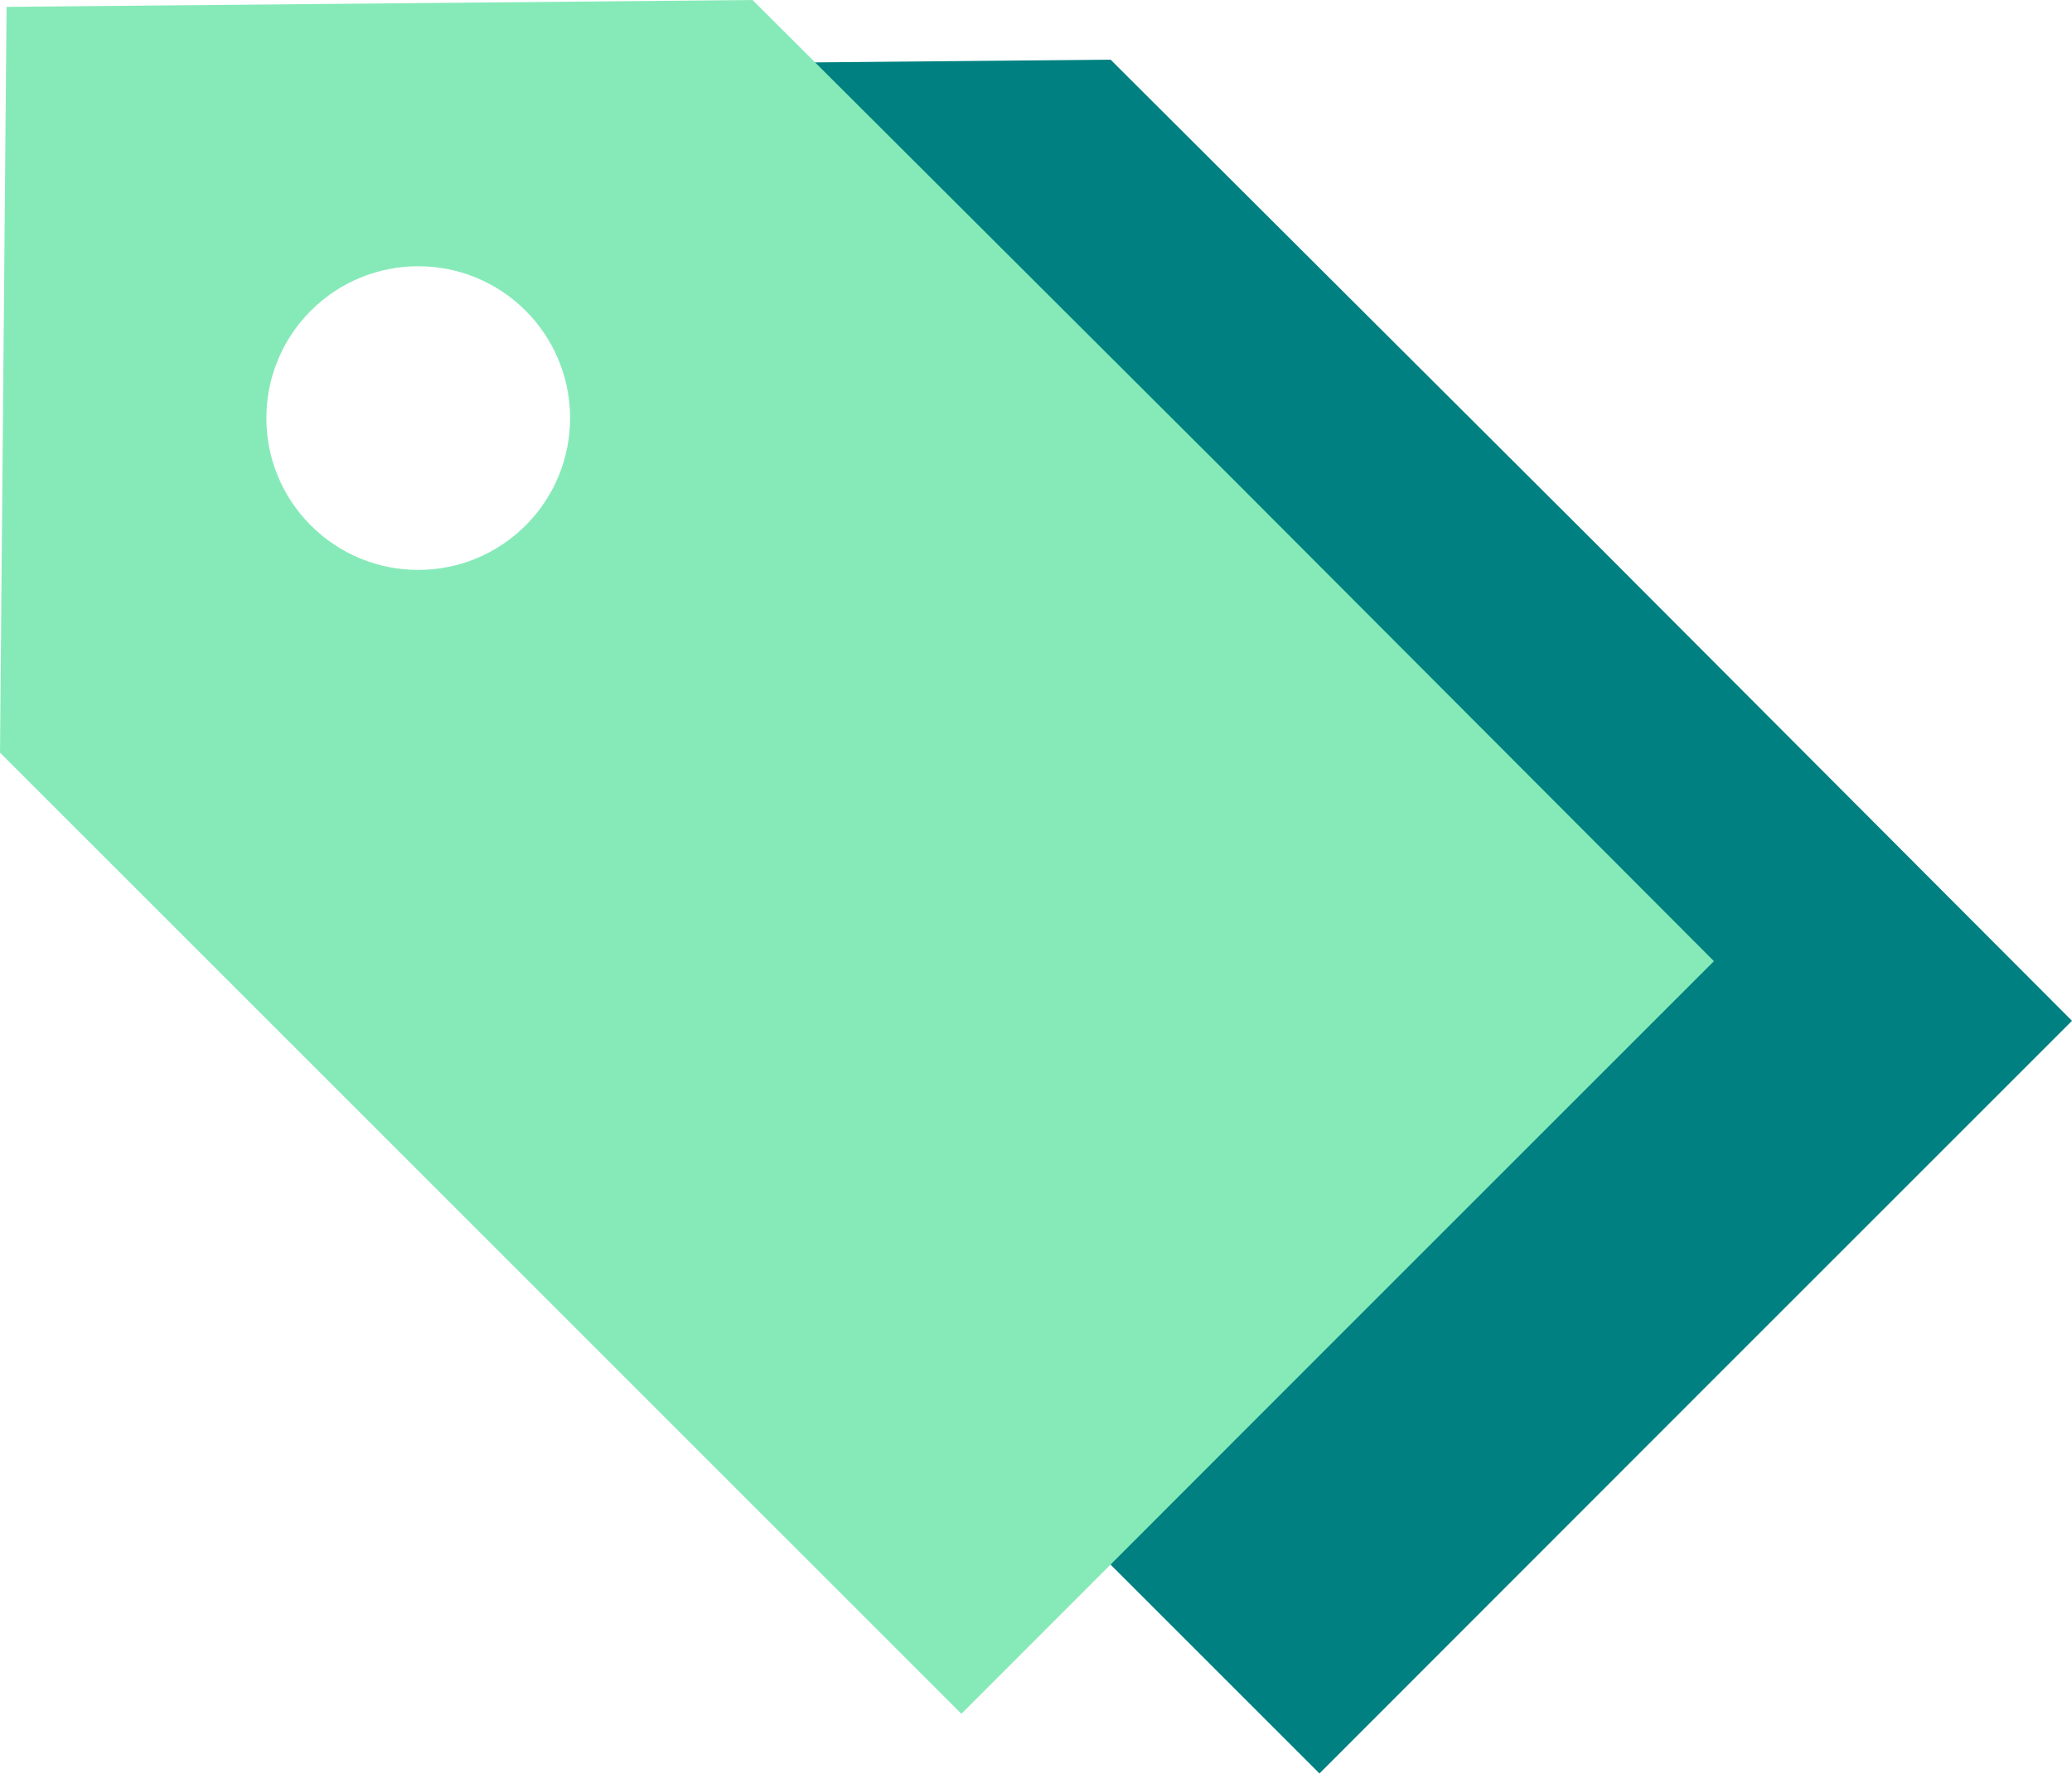
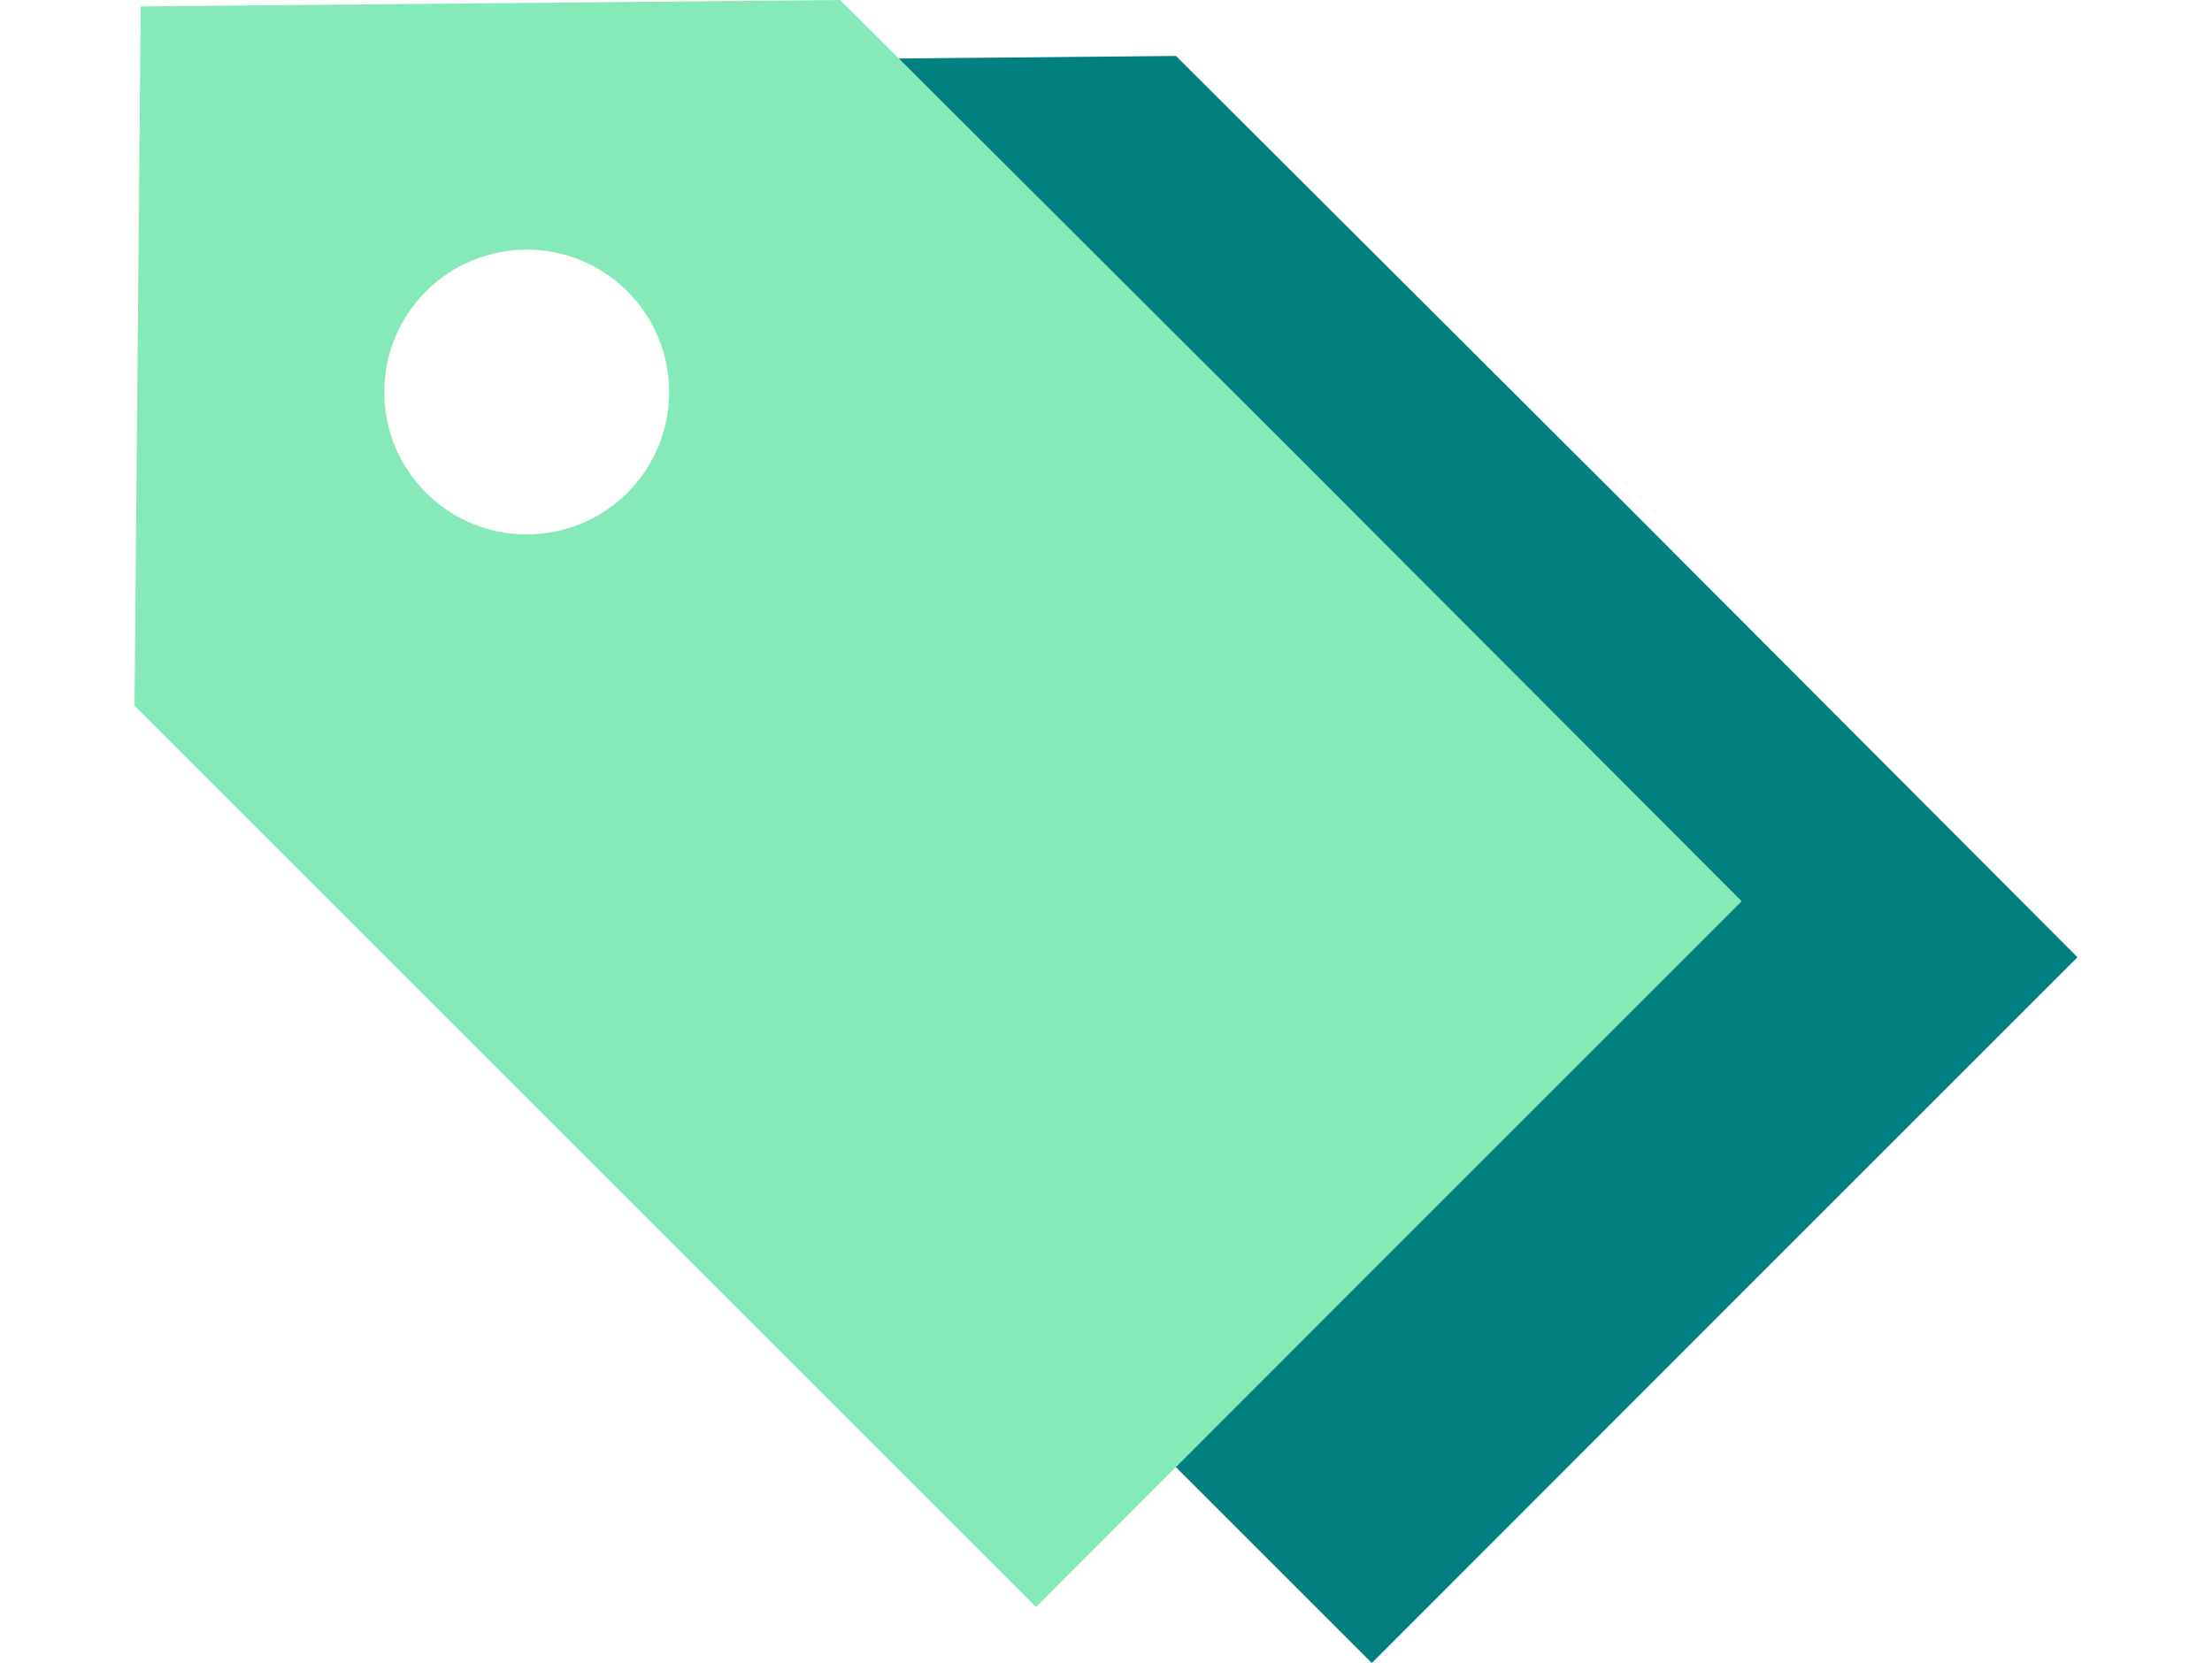
- <svg xmlns="http://www.w3.org/2000/svg" width="69.44" height="59.45" viewBox="0 0 69.44 59.45">
+ <svg xmlns="http://www.w3.org/2000/svg" width="196.183" height="147.529" viewBox="0 0 69.44 59.45">
  <g id="Group_329" data-name="Group 329" transform="translate(-1782 -308.35)">
    <g id="icon-alarms" transform="translate(1721.37 320.9)">
      <path id="Path_705" data-name="Path 705" d="M69,81.56,52.85,65.45l-25,.23,10.2,9.044L27.63,90.68l16.11,16.11L59.85,122.9l12.61-12.62L85.07,97.67ZM45.24,83.07a5.09,5.09,0,1,1,0-7.21,5.09,5.09,0,0,1,0,7.21Z" transform="translate(45 -76)" fill="teal" />
    </g>
    <g id="icon-alarms-2" data-name="icon-alarms" transform="translate(1709.37 318.9)">
      <path id="Path_705-2" data-name="Path 705" d="M69,81.56,52.85,65.45l-25,.23-.22,25,16.11,16.11L59.85,122.9l12.61-12.62L85.07,97.67ZM45.24,83.07a5.09,5.09,0,1,1,0-7.21,5.09,5.09,0,0,1,0,7.21Z" transform="translate(45 -76)" fill="#86eab8" />
    </g>
  </g>
</svg>
